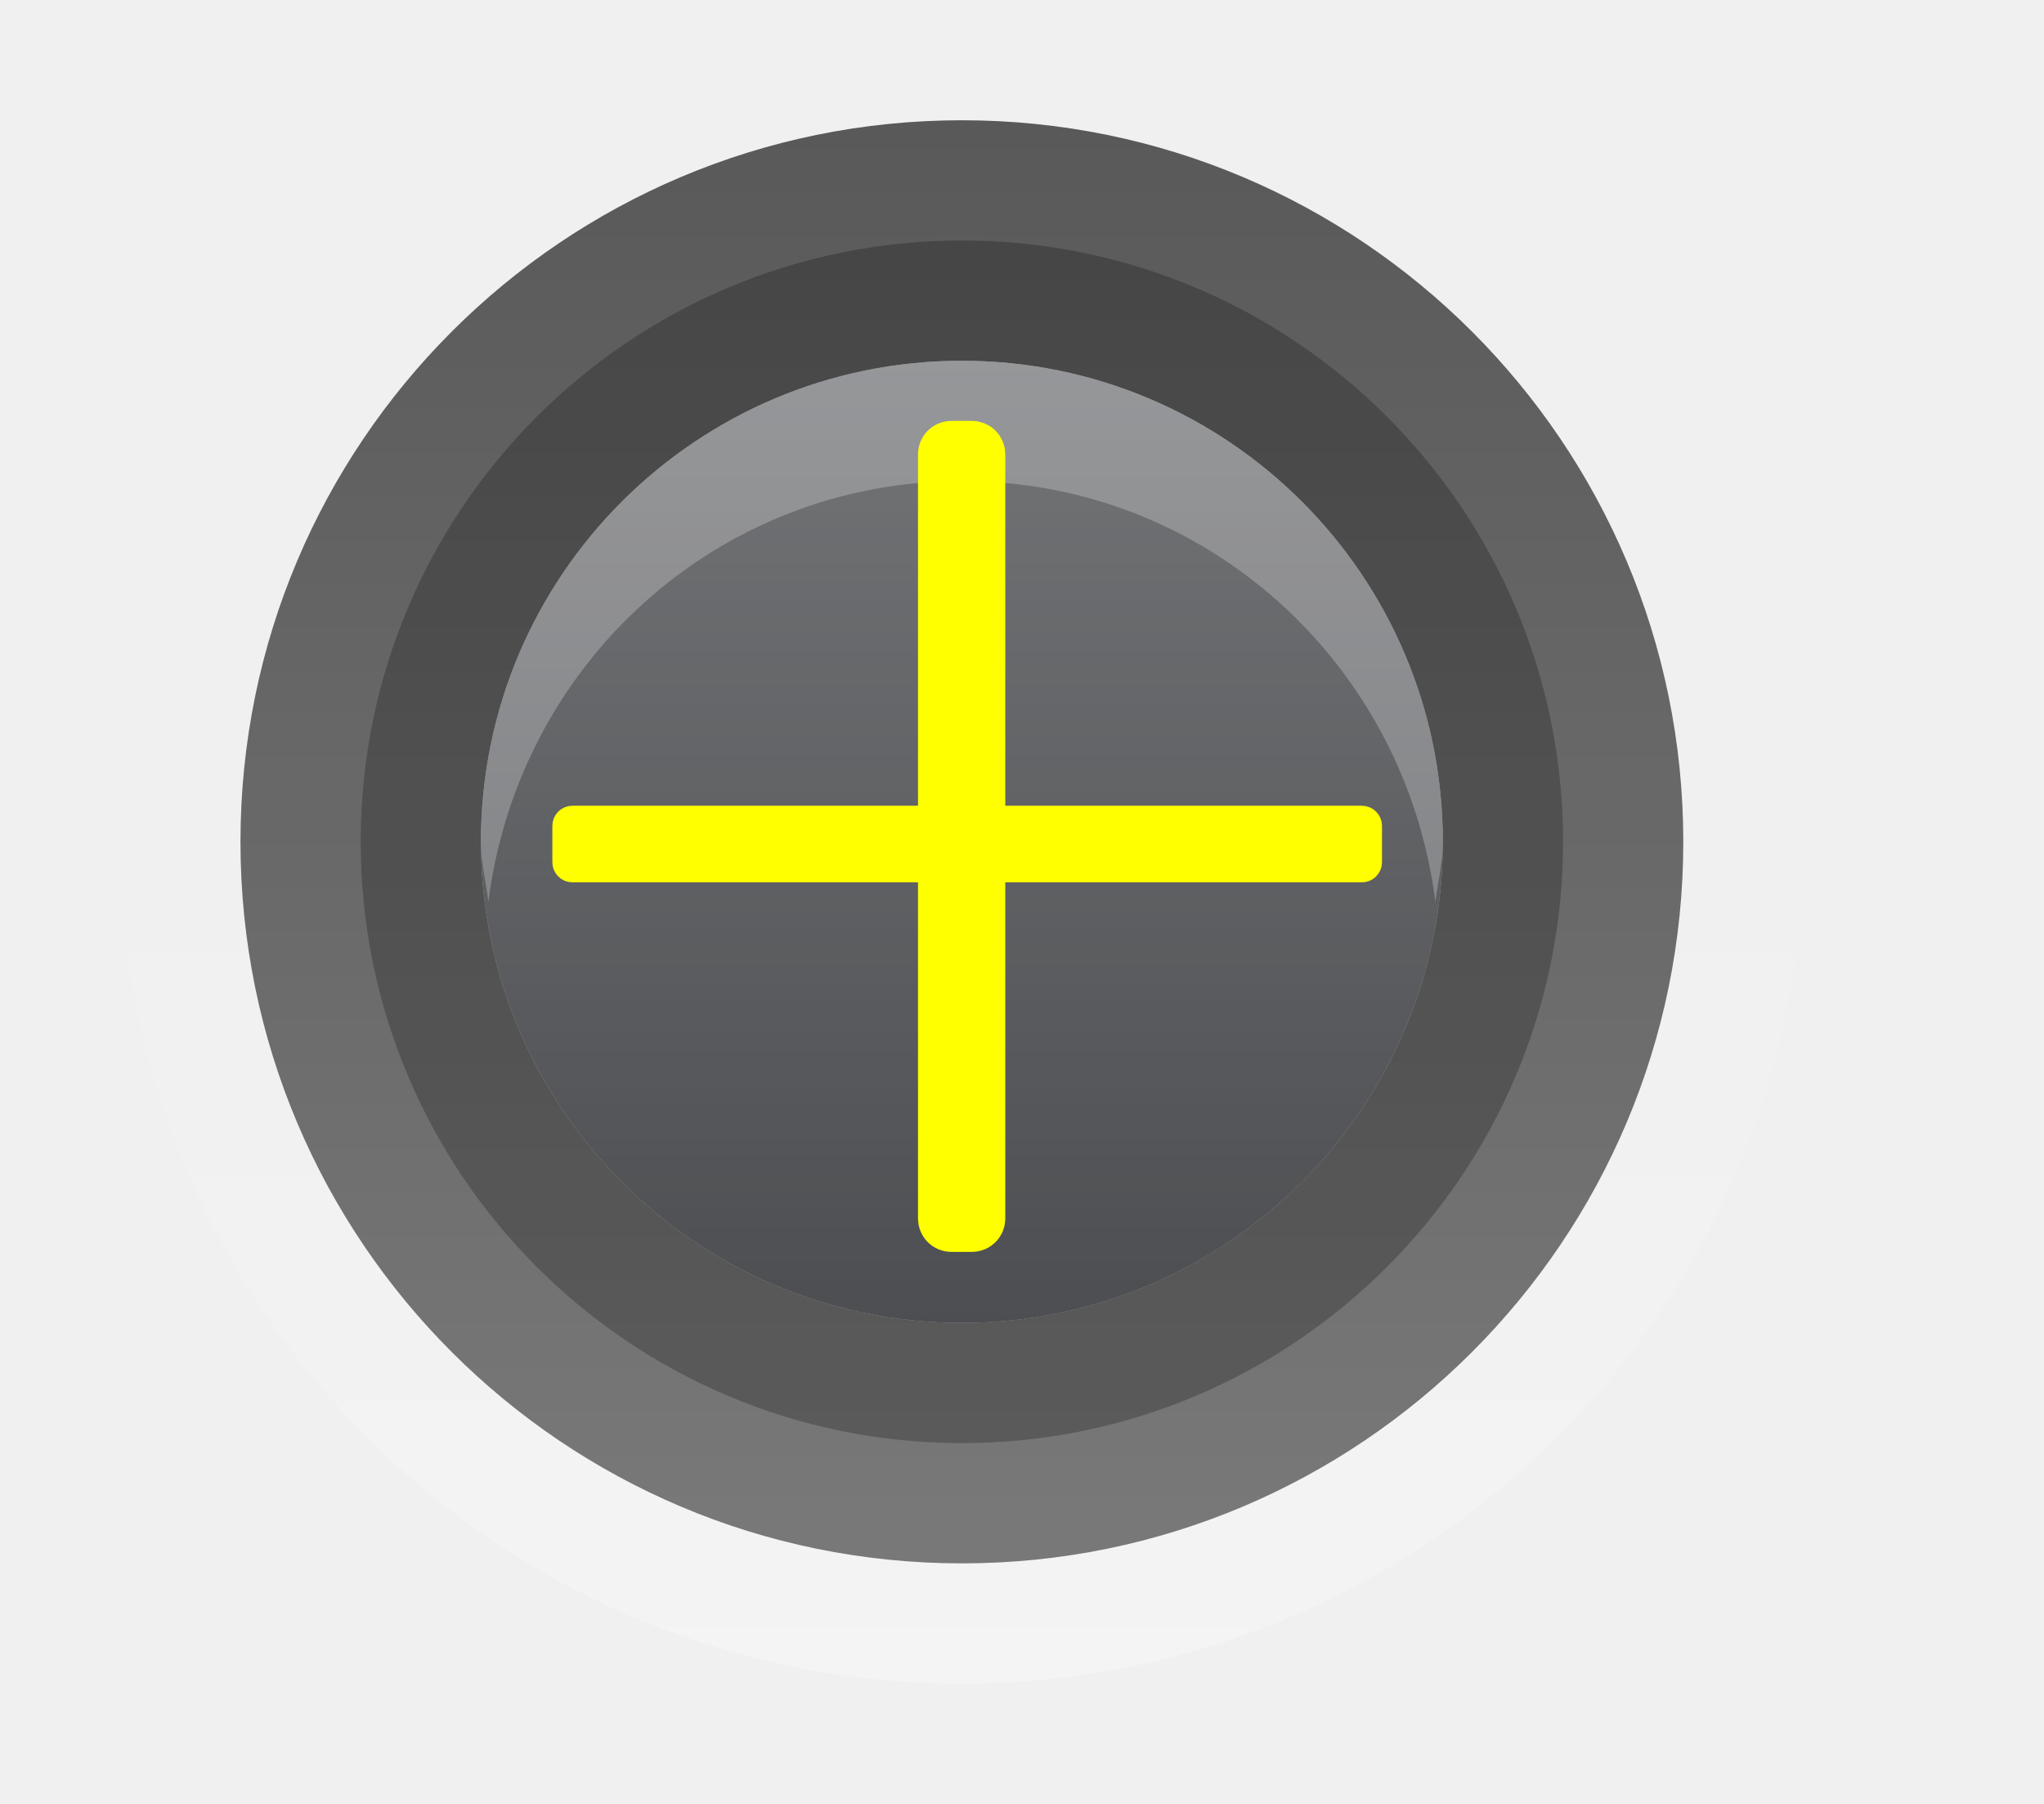
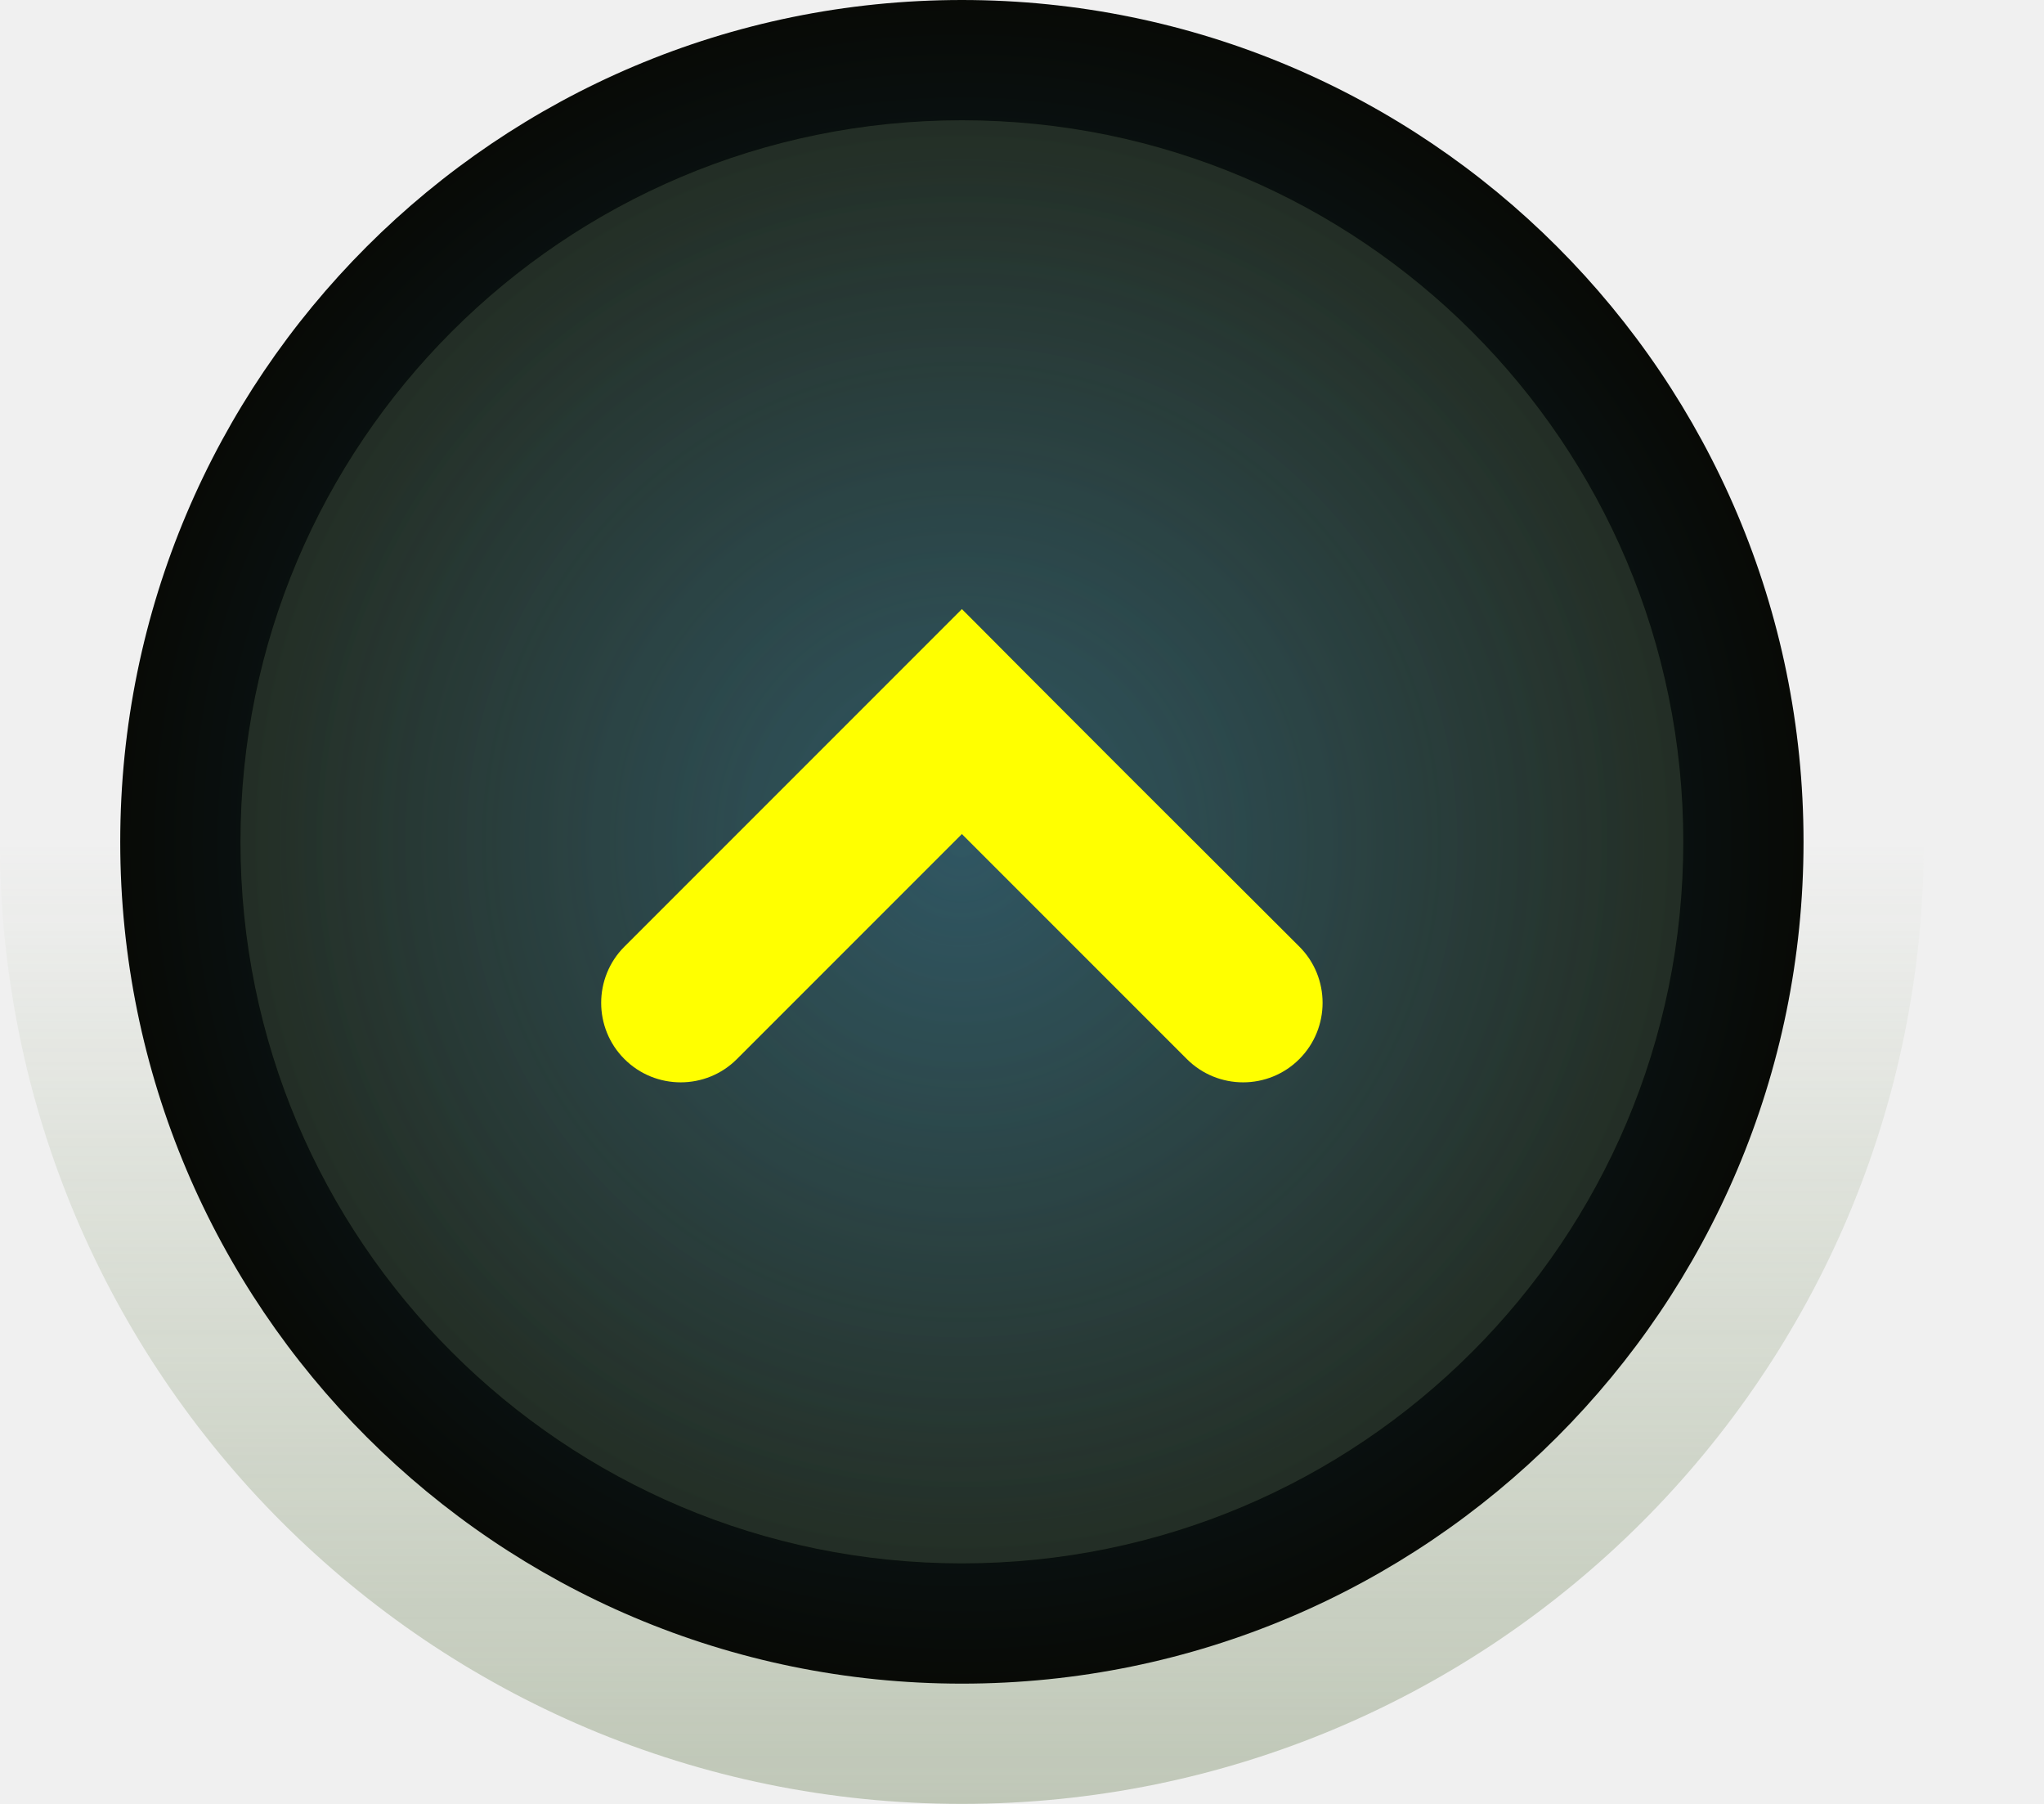
- <svg xmlns="http://www.w3.org/2000/svg" xmlns:xlink="http://www.w3.org/1999/xlink" width="17" height="15" id="svg4306" version="1.1" enable-background="new">
+ <svg xmlns="http://www.w3.org/2000/svg" xmlns:xlink="http://www.w3.org/1999/xlink" width="17" height="15" id="svg4306" version="1.1">
  <defs id="defs4308">
-     <linearGradient id="linearGradient3770">
-       <stop style="stop-color:#000000;stop-opacity:0.628;" offset="0" id="stop3772" />
-       <stop style="stop-color:#000000;stop-opacity:0.498;" offset="1" id="stop3774" />
+     <linearGradient id="linearGradient4892">
+       <stop style="stop-color:#3a422f;stop-opacity:1;" offset="0" id="stop4894" />
+       <stop style="stop-color:#242a1d;stop-opacity:1;" offset="1" id="stop4896" />
    </linearGradient>
    <linearGradient id="linearGradient4882">
-       <stop style="stop-color:#ffffff;stop-opacity:1;" offset="0" id="stop4884" />
-       <stop style="stop-color:#ffffff;stop-opacity:0;" offset="1" id="stop4886" />
+       <stop style="stop-color:#849572;stop-opacity:1;" offset="0" id="stop4884" />
+       <stop style="stop-color:#7c9561;stop-opacity:0;" offset="1" id="stop4886" />
    </linearGradient>
-     <linearGradient id="linearGradient3784-6">
-       <stop style="stop-color:#ffffff;stop-opacity:0.216;" offset="0" id="stop3786-4" />
-       <stop style="stop-color:#ffffff;stop-opacity:0;" offset="1" id="stop3788-6" />
+     <linearGradient xlink:href="#linearGradient4882" id="linearGradient4888" x1="8" y1="16" x2="8" y2="8" gradientUnits="userSpaceOnUse" />
+     <radialGradient xlink:href="#linearGradient4892" id="radialGradient4900" cx="8" cy="8" fx="8" fy="8" r="6" gradientUnits="userSpaceOnUse" />
+     <radialGradient xlink:href="#linearGradient3943" id="radialGradient3949" cx="8" cy="8" fx="8" fy="8" r="7" gradientUnits="userSpaceOnUse" />
+     <linearGradient id="linearGradient3943">
+       <stop style="stop-color:#1787dc;stop-opacity:1;" offset="0" id="stop3945" />
+       <stop style="stop-color:#1787dc;stop-opacity:0;" offset="1" id="stop3947" />
    </linearGradient>
-     <linearGradient y2="11" x2="8" y1="3" x1="8" gradientUnits="userSpaceOnUse" id="linearGradient4257" xlink:href="#linearGradient3784-6" />
-     <linearGradient xlink:href="#linearGradient3770" id="linearGradient4281" gradientUnits="userSpaceOnUse" gradientTransform="matrix(0.8571429,0,0,0.8571429,1.142857,1037.505)" x1="8" y1="1" x2="8" y2="15" />
-     <linearGradient xlink:href="#linearGradient4882" id="linearGradient4283" gradientUnits="userSpaceOnUse" x1="8" y1="16" x2="8" y2="8" gradientTransform="matrix(0.875,0,0,0.875,1,0)" />
+     <radialGradient r="7" fy="8" fx="8" cy="8" cx="8" gradientUnits="userSpaceOnUse" id="radialGradient3791" xlink:href="#linearGradient3943" />
  </defs>
  <g id="layer1" transform="translate(0,-1037.362)">
-     <path transform="translate(0,1037.362)" style="fill:#4c4e51;fill-opacity:1;stroke:#000000;stroke-width:0;stroke-miterlimit:4;stroke-opacity:1;stroke-dasharray:none" id="path3892" d="M 12,7 C 12,9.209 10.209,11 8,11 5.791,11 4,9.209 4,7 4,4.791 5.791,3 8,3 c 2.209,0 4,1.791 4,4 z" />
-     <path style="opacity:0.25;fill:url(#linearGradient4283);fill-opacity:1;stroke:#000000;stroke-width:0;stroke-linejoin:miter;stroke-miterlimit:4;stroke-opacity:1;stroke-dasharray:none" d="M 8 0 C 4.134 5.9211895e-16 1 3.134 1 7 C 1 10.866 4.134 14 8 14 C 11.866 14 15 10.866 15 7 C 15 3.134 11.866 -1.5543122e-15 8 0 z M 8 1 C 11.314 1 14 3.686 14 7 C 14 10.314 11.314 13 8 13 C 4.686 13 2 10.314 2 7 C 2 3.686 4.686 1 8 1 z " transform="translate(0,1037.362)" id="path4878" />
-     <path style="fill:url(#linearGradient4281);fill-opacity:1;stroke:#000000;stroke-width:0;stroke-linejoin:miter;stroke-miterlimit:4;stroke-opacity:1;stroke-dasharray:none" d="m 8,1038.362 c -3.314,0 -6,2.686 -6,6 0,3.314 2.686,6 6,6 3.314,0 6,-2.686 6,-6 0,-3.314 -2.686,-6 -6,-6 z m 0,2 c 2.209,0 4,1.791 4,4 0,2.209 -1.791,4 -4,4 -2.209,0 -4,-1.791 -4,-4 0,-2.209 1.791,-4 4,-4 z" id="path4880" />
-     <path style="fill:#000000;fill-opacity:0.238;stroke:none" d="m 8,1039.362 c -2.761,0 -5,2.239 -5,5 0,2.761 2.239,5 5,5 2.761,0 5,-2.239 5,-5 0,-2.761 -2.239,-5 -5,-5 z m 0,1 c 2.209,0 4,1.791 4,4 0,2.209 -1.791,4 -4,4 -2.209,0 -4,-1.791 -4,-4 0,-2.209 1.791,-4 4,-4 z" id="path3812" />
-     <path style="fill:#ffffff;fill-opacity:1;stroke:none;opacity:0.25" d="m 8,1040.362 c -2.209,0 -4,1.791 -4,4 0,0.17 0.042,0.336 0.062,0.5 0.247,-1.972 1.898,-3.5 3.938,-3.5 2.039,0 3.69,1.528 3.938,3.5 0.021,-0.165 0.062,-0.33 0.062,-0.5 0,-2.209 -1.791,-4 -4,-4 z" id="path3847-2" />
-     <path style="fill:url(#linearGradient4257);fill-opacity:1;stroke:none" id="path3847" d="M 12,7 C 12,9.209 10.209,11 8,11 5.791,11 4,9.209 4,7 4,4.791 5.791,3 8,3 c 2.209,0 4,1.791 4,4 z" transform="translate(0,1037.362)" />
-     <rect style="fill:#ffff00;fill-opacity:1;stroke:#ffff00;stroke-width:0.262;stroke-opacity:1" id="rect3771" width="6.638" height="0.375" x="4.725" y="1044.193" ry="0.036" />
-     <rect style="fill:#ffff00;fill-opacity:0.54;stroke:#ffff00;stroke-width:0.402;stroke-opacity:1" id="rect3776" width="0.324" height="6.508" x="7.836" y="1041.063" ry="0.076" />
+     <path style="opacity:0.45;fill:url(#linearGradient4888);fill-opacity:1;stroke:#000000;stroke-width:0;stroke-linejoin:miter;stroke-miterlimit:4;stroke-opacity:1;stroke-dasharray:none" id="path4878" d="m 16,8 c 0,4.418 -3.582,8 -8,8 C 3.582,16 0,12.418 0,8 0,3.582 3.582,0 8,0 c 4.418,0 8,3.582 8,8 z" transform="translate(0,1036.362)" />
+     <path style="fill:#080a06;fill-opacity:1;stroke:#000000;stroke-width:0;stroke-linejoin:miter;stroke-miterlimit:4;stroke-opacity:1;stroke-dasharray:none" id="path4880" d="m 15,8 c 0,3.866 -3.134,7 -7,7 C 4.134,15 1,11.866 1,8 1,4.134 4.134,1 8,1 c 3.866,0 7,3.134 7,7 z" transform="translate(0,1036.362)" />
+     <path style="fill:url(#radialGradient4900);fill-opacity:1;stroke:#000000;stroke-width:0;stroke-linejoin:miter;stroke-miterlimit:4;stroke-opacity:1;stroke-dasharray:none" id="path4890" d="m 14,8 c 0,3.314 -2.686,6 -6,6 C 4.686,14 2,11.314 2,8 2,4.686 4.686,2 8,2 c 3.314,0 6,2.686 6,6 z" transform="translate(0,1036.362)" />
+     <path transform="translate(0,1036.362)" style="opacity:0.3;fill:url(#radialGradient3791);fill-opacity:1;stroke:#000000;stroke-width:0;stroke-linejoin:miter;stroke-miterlimit:4;stroke-opacity:1;stroke-dasharray:none" id="path3941" d="m 15,8 c 0,3.866 -3.134,7 -7,7 C 4.134,15 1,11.866 1,8 1,4.134 4.134,1 8,1 c 3.866,0 7,3.134 7,7 z" />
+     <g transform="matrix(0.75,0,0,0.7500001,2,1037.362)" id="layer1-9" style="fill:#ffff00;fill-opacity:1">
+       <path style="color:#bebebe;fill:#ffff00;fill-opacity:1;fill-rule:nonzero;stroke:none;stroke-width:1;marker:none;visibility:visible;display:inline;overflow:visible;enable-background:accumulate" id="path3039" d="M 6.753,8 4.258,10.495 c -0.344,0.344 -0.344,0.904 0,1.247 0.344,0.344 0.904,0.344 1.247,0 L 8,9.247 10.495,11.742 c 0.344,0.344 0.904,0.344 1.247,0 0.344,-0.344 0.344,-0.904 0,-1.247 C 8.55,7.313 8.113,6.863 8,6.753 z" />
+     </g>
  </g>
</svg>
